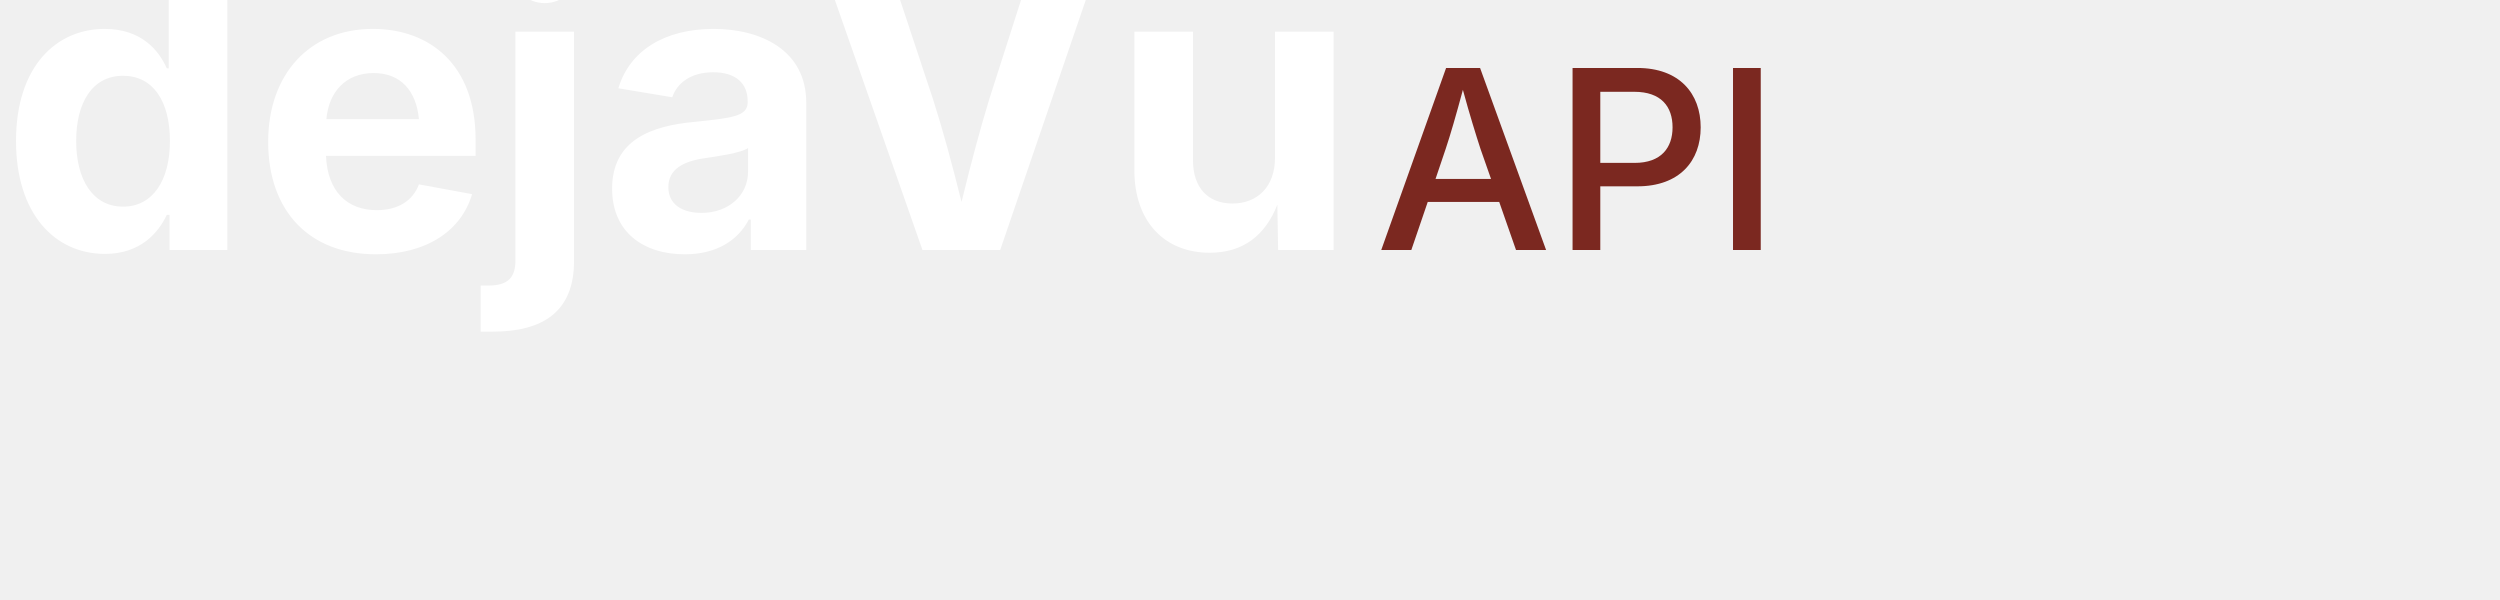
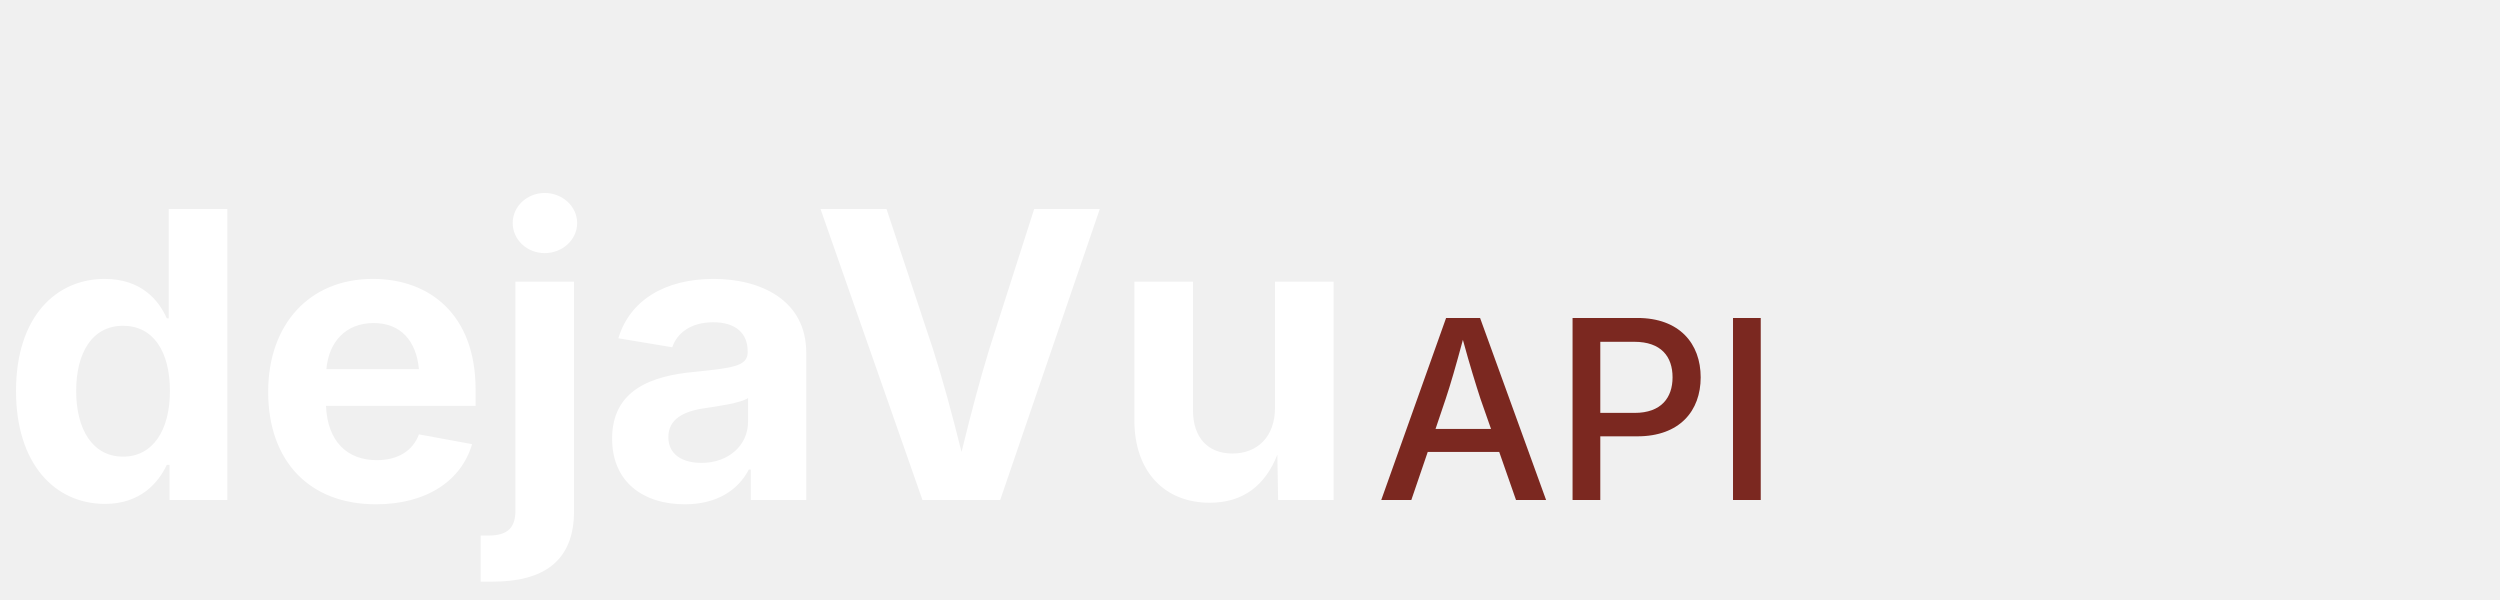
<svg xmlns="http://www.w3.org/2000/svg" width="100" height="24" viewBox="0 0 100 24" fill="none">
-   <text x="0" y="10" font-family="Inter,Arial,sans-serif" font-size="16" font-weight="700" fill="#fff">dejaVu</text>
-   <text x="55" y="10" font-family="Inter,Arial,sans-serif" font-size="10" font-weight="500" fill="#7B2820">API</text>
+   <text x="0" y="20" font-family="Inter,Arial,sans-serif" font-size="16" font-weight="700" fill="#fff">dejaVu</text>
+   <text x="55" y="20" font-family="Inter,Arial,sans-serif" font-size="10" font-weight="500" fill="#7B2820">API</text>
</svg>
